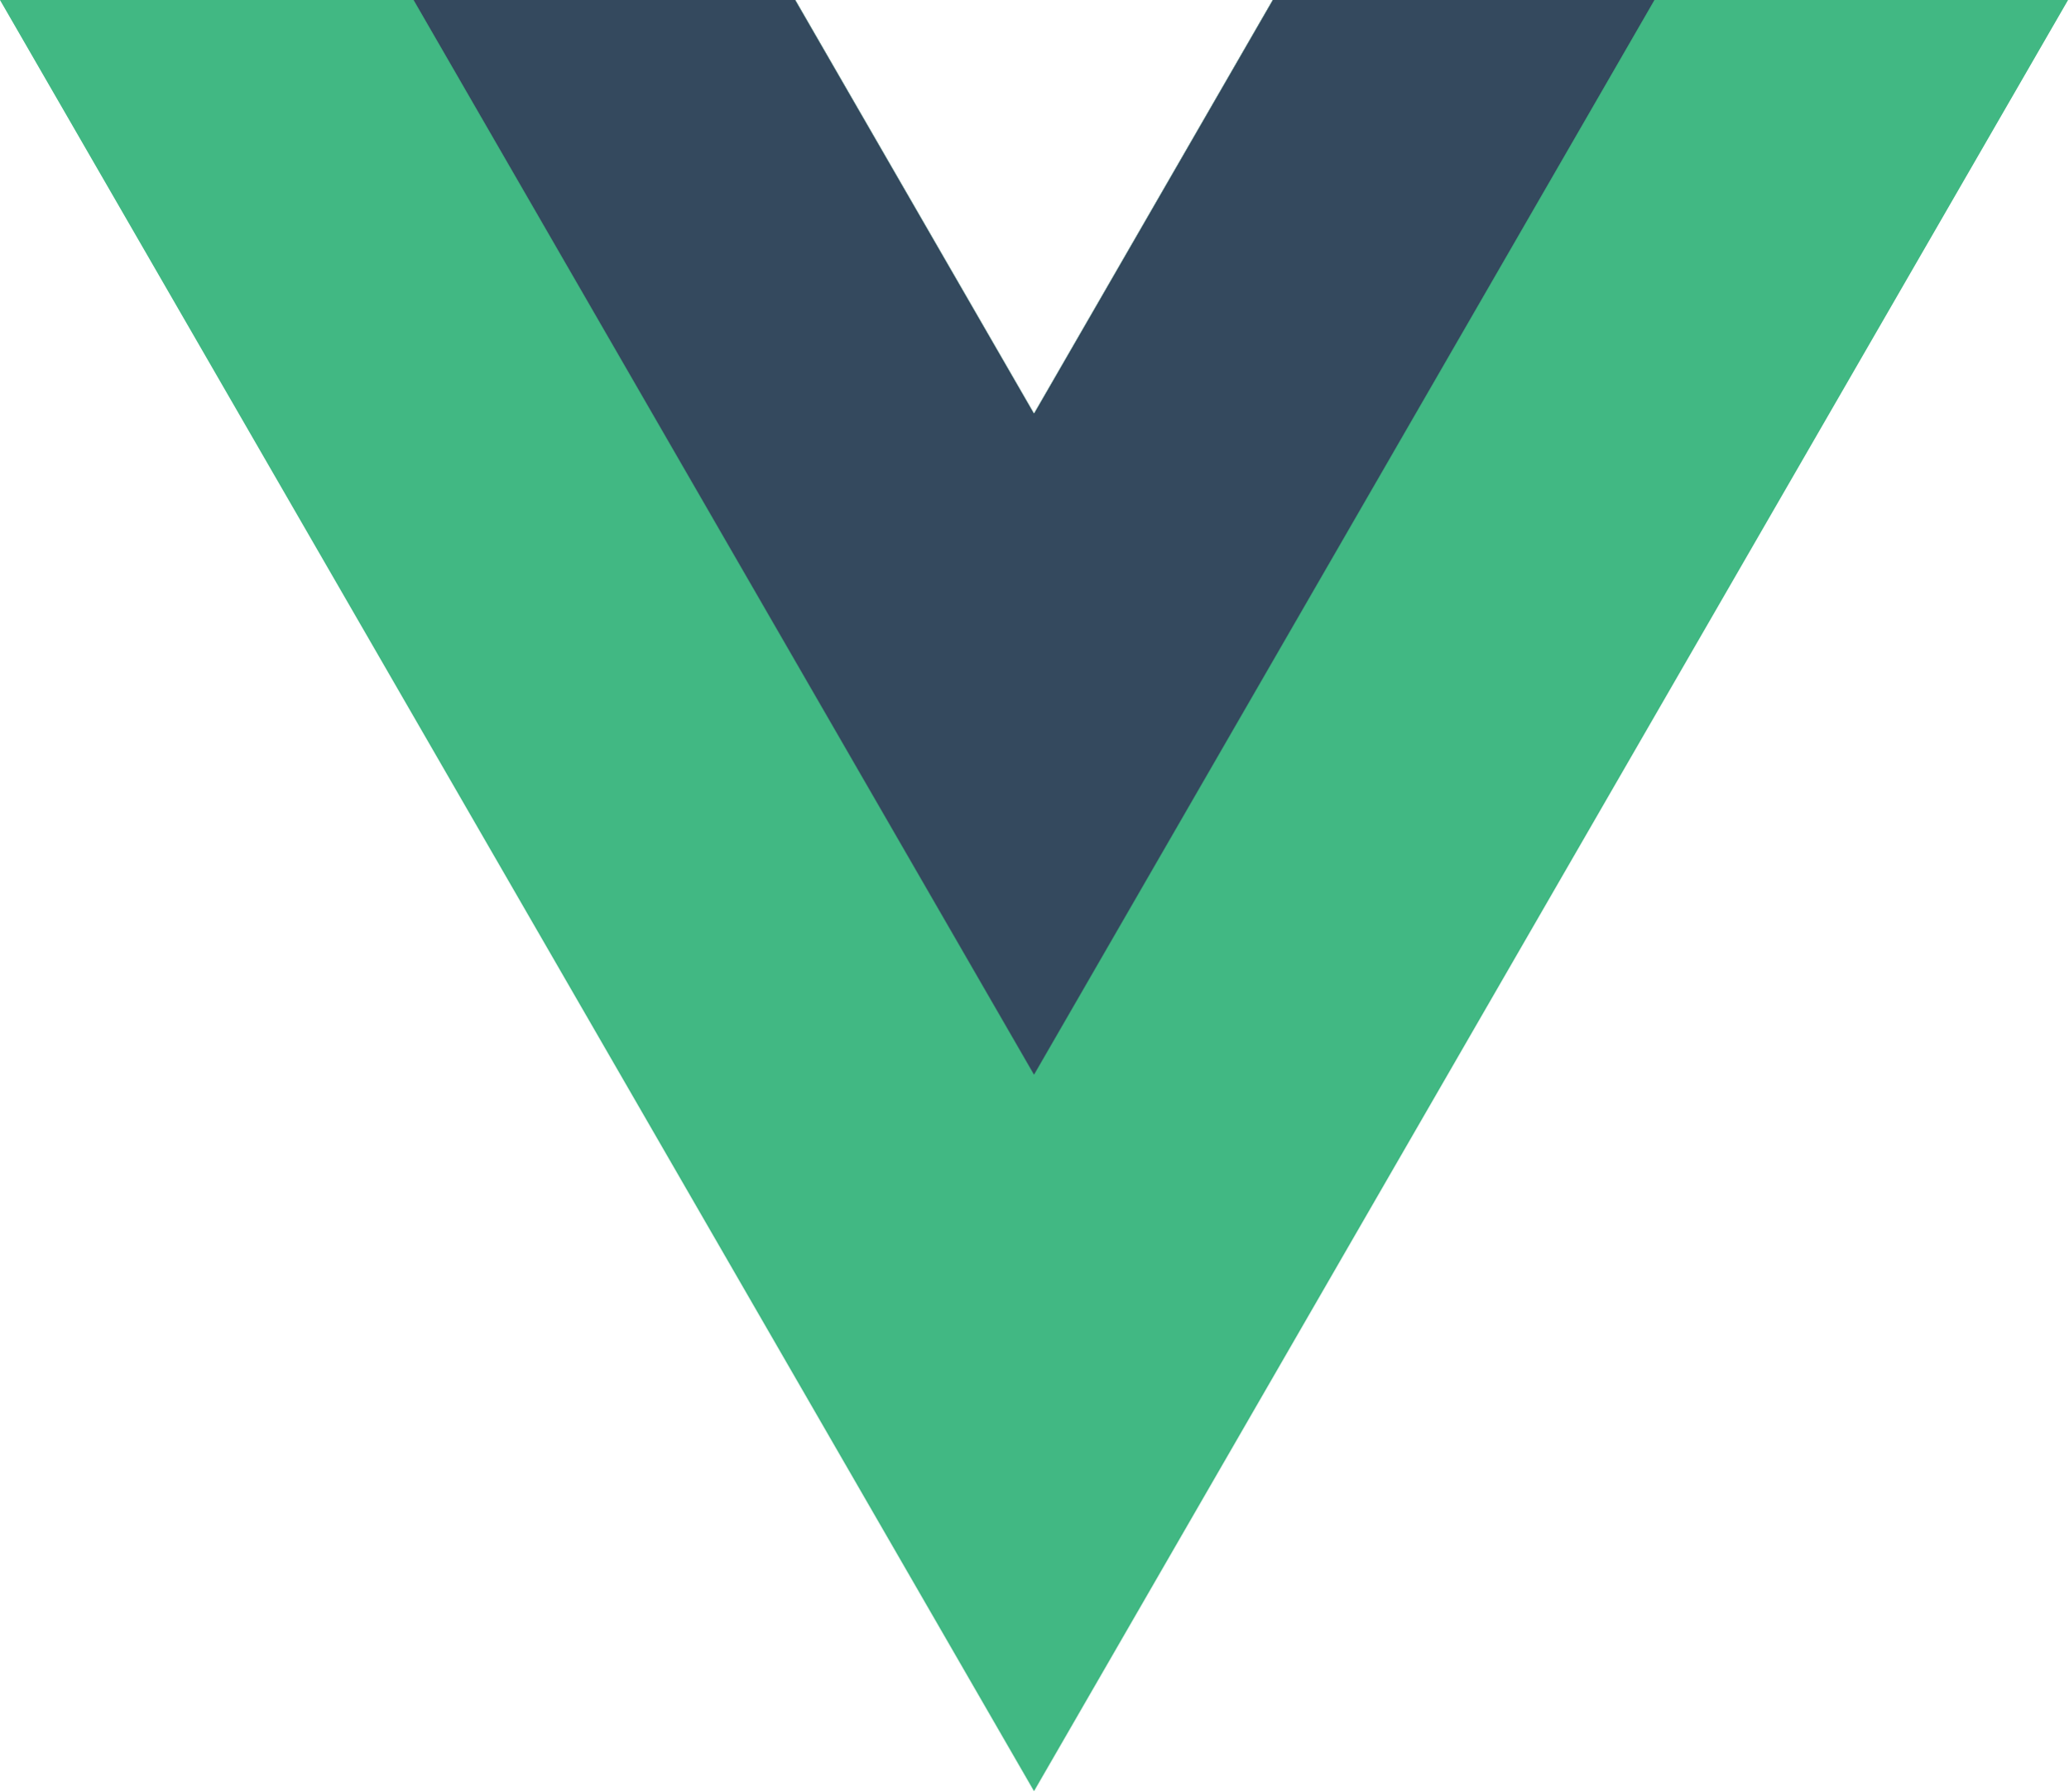
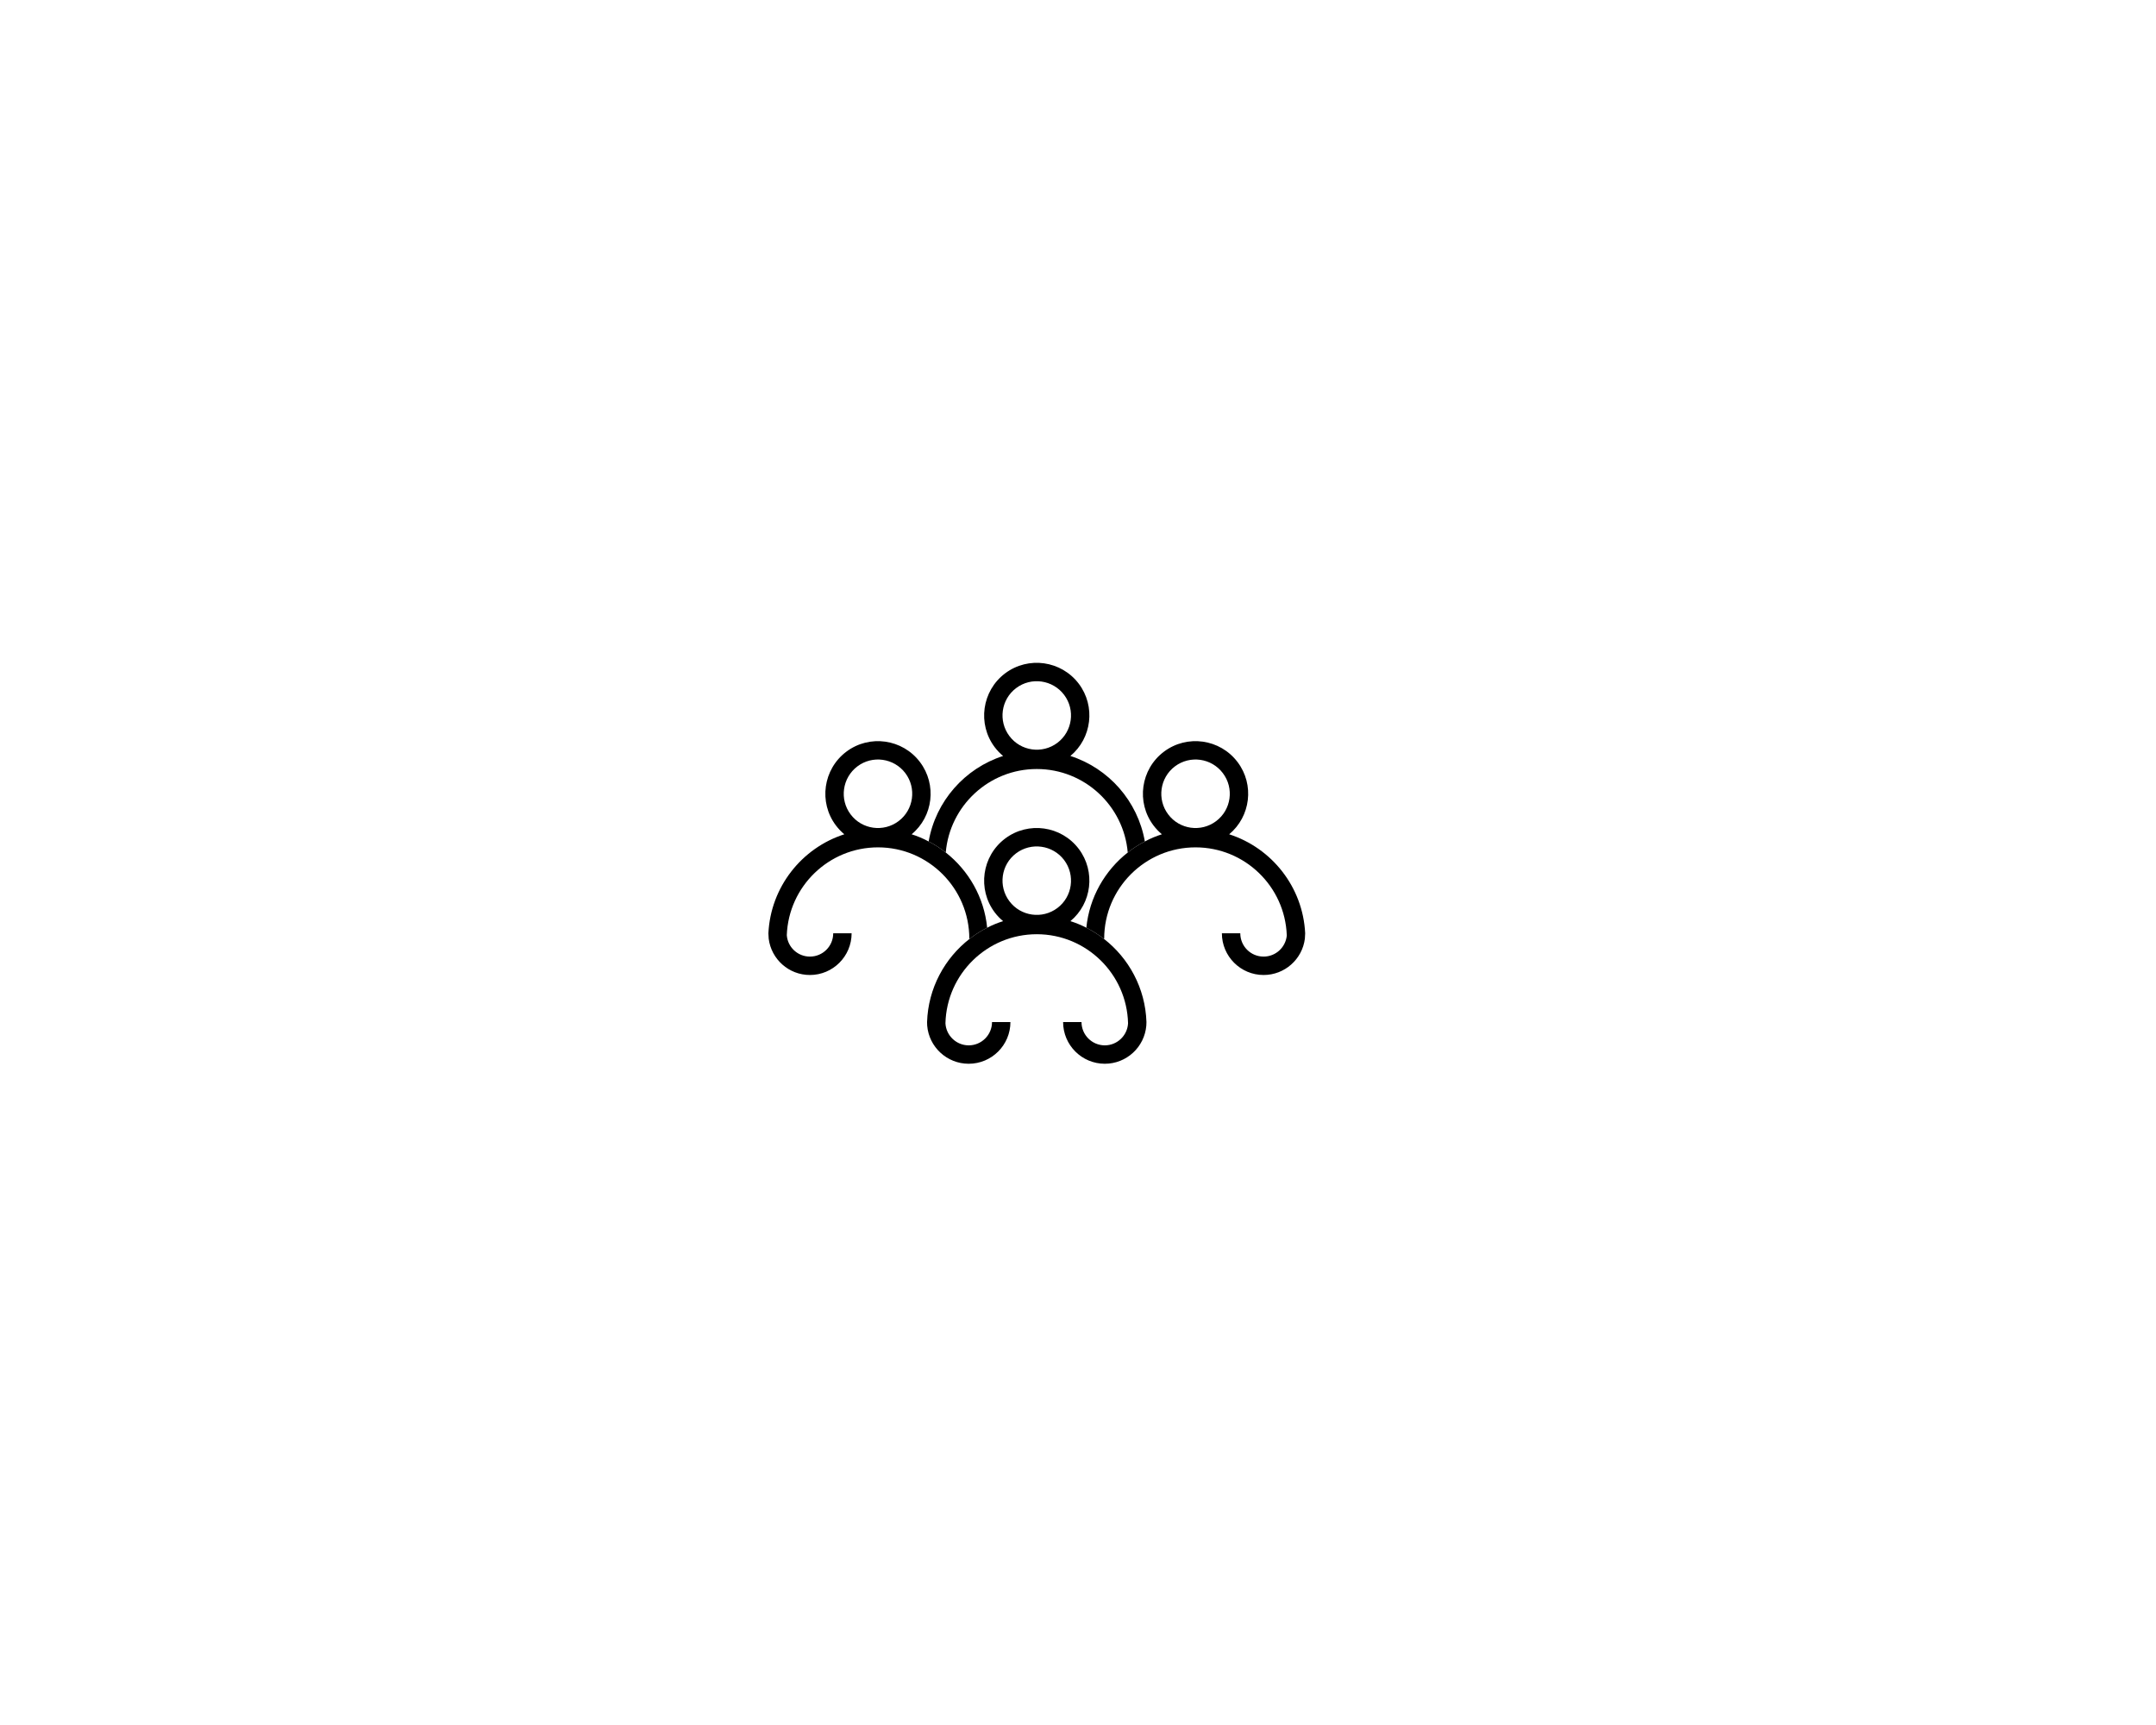
- <svg xmlns="http://www.w3.org/2000/svg" viewBox="0 0 261.76 226.69">
-   <path d="M161.096.001l-30.225 52.351L100.647.001H-.005l130.877 226.688L261.749.001z" fill="#41b883" />
-   <path d="M161.096.001l-30.225 52.351L100.647.001H52.346l78.526 136.01L209.398.001z" fill="#34495e" />
+ <svg xmlns="http://www.w3.org/2000/svg" version="1.1" width="1280" height="1024" viewBox="0 0 1280 1024" xml:space="preserve">
+   <defs>
+ </defs>
+   <g transform="matrix(1 0 0 1 640 512)" id="background-logo">
+     <rect style="stroke: none; stroke-width: 0; stroke-dasharray: none; stroke-linecap: butt; stroke-dashoffset: 0; stroke-linejoin: miter; stroke-miterlimit: 4; fill: rgb(188,188,188); fill-opacity: 0; fill-rule: nonzero; opacity: 1;" paint-order="stroke" x="-640" y="-512" rx="0" ry="0" width="1280" height="1024" />
+   </g>
+   <g transform="matrix(0.9814004 0 0 0.9814004 615.5307 512.4663)" id="logo-logo">
+     <g style="" paint-order="stroke">
+       <g transform="matrix(1.34927 0 0 1.34927 -0.0202176 -63.88794)">
+         <path style="stroke: none; stroke-width: 1; stroke-dasharray: none; stroke-linecap: butt; stroke-dashoffset: 0; stroke-linejoin: miter; stroke-miterlimit: 4; fill: rgb(0,0,0); fill-rule: nonzero; opacity: 1;" paint-order="stroke" transform=" translate(-143.985, -96.65)" d="M 159.07 95.89 C 168.69 87.88 170.45 73.61 162.84 63.52 C 155 53.13 140.18 51.04 129.78 58.87 C 119.39 66.71 117.3 81.56 125.14 91.95 C 126.26 93.44 127.53 94.76 128.9 95.89 C 111.74 101.41 98.68 116.12 95.52 134.22 C 98.24 135.62 100.8 137.27 103.19 139.17 C 104.98 118.21 122.58 101.74 144 101.74 C 165.39 101.74 182.99 118.21 184.78 139.17 C 187.17 137.27 189.73 135.62 192.45 134.22 C 189.29 116.12 176.23 101.41 159.07 95.89 z M 153.24 90 C 146.47 95.09 136.82 93.74 131.74 86.98 C 126.62 80.21 127.97 70.56 134.73 65.47 C 141.5 60.36 151.15 61.73 156.26 68.5 C 161.35 75.26 160 84.89 153.24 90 z" stroke-linecap="round" />
+       </g>
+       <g transform="matrix(1.34927 0 0 1.34927 96.16921 -3.155467)">
+         <path style="stroke: none; stroke-width: 1; stroke-dasharray: none; stroke-linecap: butt; stroke-dashoffset: 0; stroke-linejoin: miter; stroke-miterlimit: 4; fill: rgb(0,0,0); fill-rule: nonzero; opacity: 1;" paint-order="stroke" transform=" translate(-215.275, -141.6614)" d="M 230.26 131 C 239.89 123 241.65 108.73 234.03 98.64 C 226.19 88.24 211.37 86.15 200.98 93.99 C 190.58 101.83 188.49 116.65 196.33 127.04 C 197.46 128.53 198.72 129.85 200.1 131 C 197.43 131.83 194.9 132.9 192.45 134.22 C 189.73 135.62 187.17 137.27 184.78 139.17 C 174.55 147.23 167.57 159.24 166.22 172.88 C 168.97 174.28 171.58 175.93 174 177.8 L 174.22 177.8 C 174.22 155.23 192.59 136.86 215.17 136.86 C 237.25 136.86 255.26 154.37 256.08 176.21 C 256.11 176.29 256.08 176.37 256.08 176.46 C 255.53 181.74 251.08 185.83 245.69 185.83 C 239.91 185.83 235.24 181.16 235.24 175.38 L 226.99 175.38 C 226.99 185.7 235.38 194.08 245.69 194.08 C 255.18 194.08 263.04 186.99 264.2 177.8 C 264.2 177.8 264.33 175.58 264.33 175.38 C 263.32 154.59 249.32 137.13 230.26 131 z M 224.43 125.09 C 217.67 130.2 208.02 128.86 202.93 122.09 C 197.81 115.33 199.16 105.67 205.93 100.56 C 212.69 95.47 222.34 96.82 227.43 103.59 C 232.55 110.35 231.2 120 224.43 125.09 z" stroke-linecap="round" />
+       </g>
+       <g transform="matrix(1.34927 0 0 1.34927 -96.18947 -3.155467)">
+         <path style="stroke: none; stroke-width: 1; stroke-dasharray: none; stroke-linecap: butt; stroke-dashoffset: 0; stroke-linejoin: miter; stroke-miterlimit: 4; fill: rgb(0,0,0); fill-rule: nonzero; opacity: 1;" paint-order="stroke" transform=" translate(-72.70999, -141.6614)" d="M 103.19 139.17 C 100.8 137.27 98.24 135.62 95.52 134.22 C 93.07 132.9 90.54 131.83 87.88 131 C 97.53 123.03 99.26 108.73 91.64 98.64 C 83.81 88.24 68.98 86.15 58.59 93.99 C 48.2 101.83 46.11 116.65 53.94 127.04 C 55.07 128.53 56.33 129.85 57.71 131 C 38.65 137.13 24.68 154.59 23.67 175.38 L 23.8 177.8 C 24.96 186.99 32.8 194.08 42.28 194.08 C 52.6 194.08 60.98 185.7 60.98 175.38 L 52.73 175.38 C 52.73 181.16 48.06 185.83 42.28 185.83 C 36.81 185.83 32.3 181.6 31.92 176.21 C 32.74 154.37 50.75 136.86 72.81 136.86 C 95.38 136.86 113.75 155.23 113.75 177.8 L 113.97 177.8 C 116.39 175.93 118.98 174.28 121.75 172.88 C 120.41 159.24 113.42 147.23 103.19 139.17 z M 82.05 125.09 C 75.28 130.2 65.63 128.86 60.54 122.09 C 55.43 115.33 56.8 105.67 63.57 100.56 C 70.3 95.47 79.96 96.82 85.07 103.59 C 90.16 110.35 88.81 120 82.05 125.09 z" stroke-linecap="round" />
+       </g>
+       <g transform="matrix(1.34927 0 0 1.34927 -0.01350586 49.95812)">
+         <path style="stroke: none; stroke-width: 1; stroke-dasharray: none; stroke-linecap: butt; stroke-dashoffset: 0; stroke-linejoin: miter; stroke-miterlimit: 4; fill: rgb(0,0,0); fill-rule: nonzero; opacity: 1;" paint-order="stroke" transform=" translate(-143.99, -181.026)" d="M 193.17 215.17 C 192.67 199.99 185.28 186.52 174 177.8 C 171.58 175.93 168.97 174.28 166.22 172.88 C 163.94 171.7 161.54 170.71 159.07 169.94 C 168.69 161.96 170.45 147.67 162.84 137.57 C 155 127.18 140.18 125.09 129.78 132.93 C 119.39 140.76 117.3 155.61 125.14 166.01 C 126.26 167.49 127.53 168.81 128.9 169.94 C 126.43 170.71 124.04 171.7 121.75 172.88 C 118.98 174.28 116.39 175.93 113.97 177.8 C 102.7 186.52 95.3 199.99 94.81 215.17 L 94.86 216.77 C 95.66 226.34 103.69 233.87 113.48 233.87 C 123.79 233.87 132.18 225.49 132.18 215.17 L 123.93 215.17 C 123.93 220.92 119.25 225.62 113.48 225.62 C 107.92 225.62 103.33 221.22 103.05 215.72 C 103.6 193.62 121.75 175.8 144 175.8 C 166.22 175.8 184.37 193.62 184.92 215.72 C 184.64 221.22 180.05 225.62 174.5 225.62 C 168.75 225.62 164.05 220.92 164.05 215.17 L 155.8 215.17 C 155.8 225.49 164.18 233.87 174.5 233.87 C 184.29 233.87 192.31 226.34 193.11 216.77 L 193.17 215.17 z M 153.24 164.05 C 146.47 169.14 136.82 167.79 131.74 161.03 C 126.62 154.26 127.97 144.61 134.73 139.53 C 141.5 134.44 151.15 135.79 156.26 142.55 C 161.35 149.32 160 158.97 153.24 164.05 z" stroke-linecap="round" />
+       </g>
+     </g>
+   </g>
</svg>
